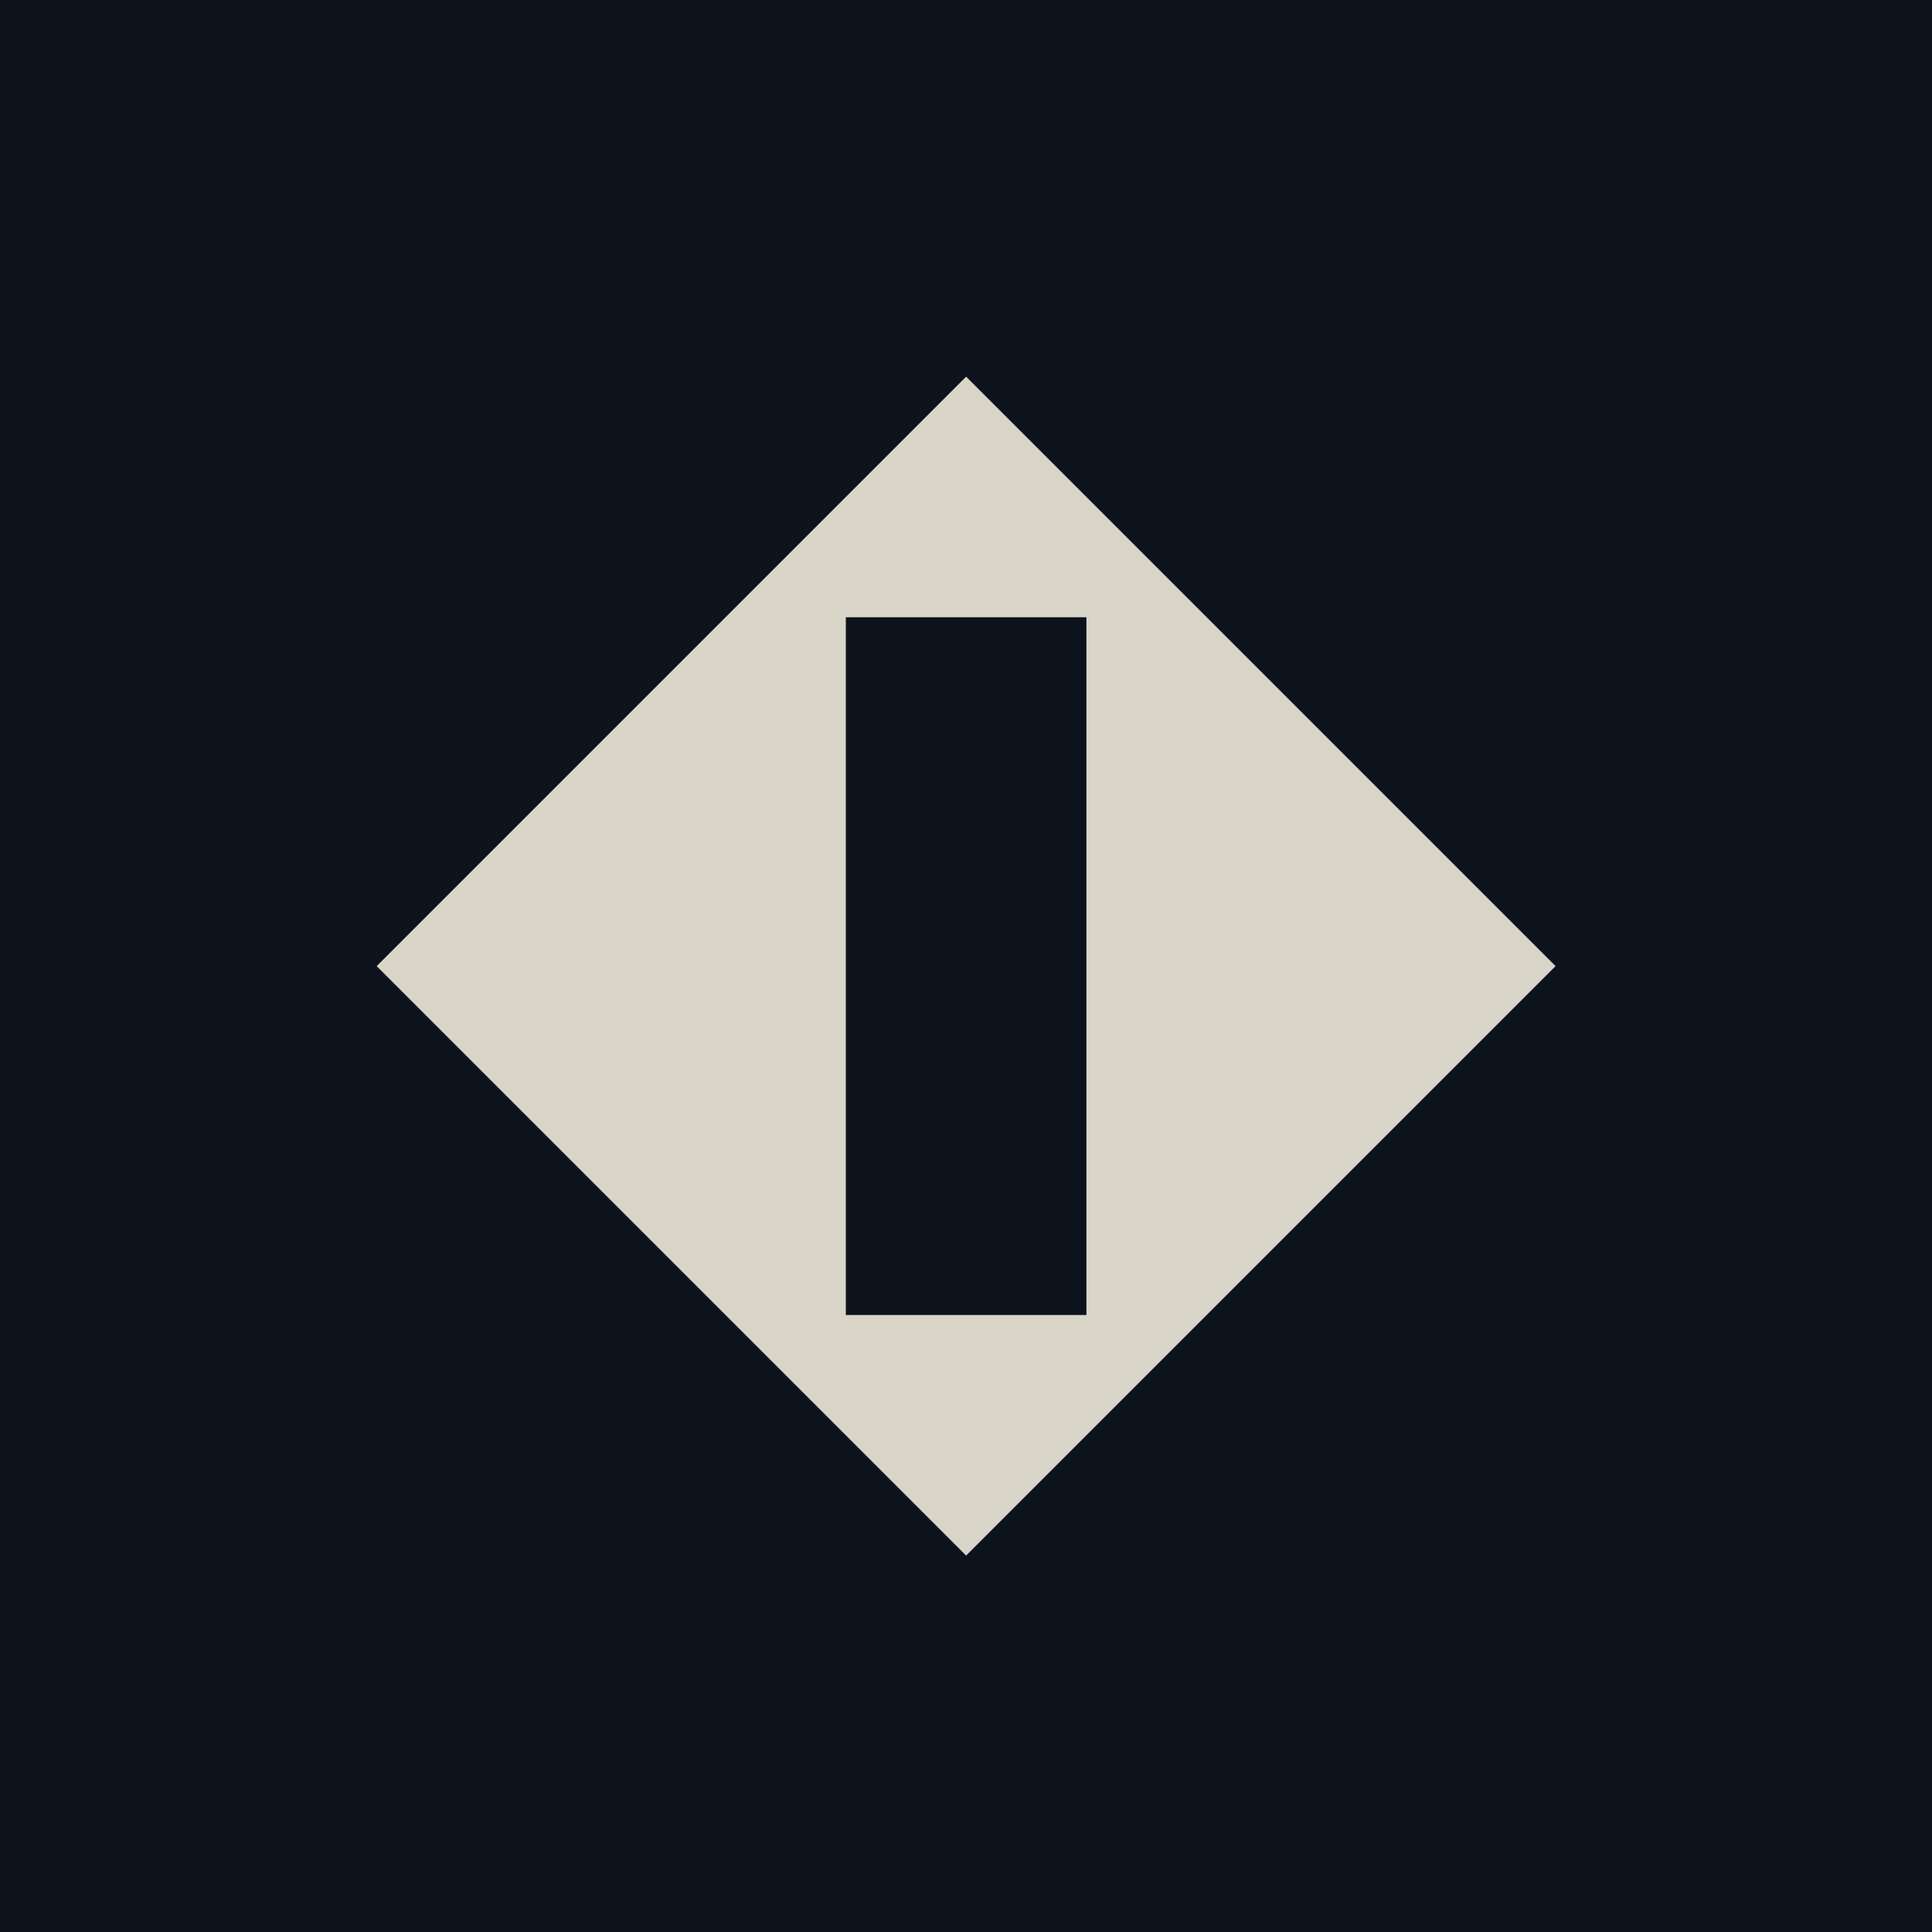
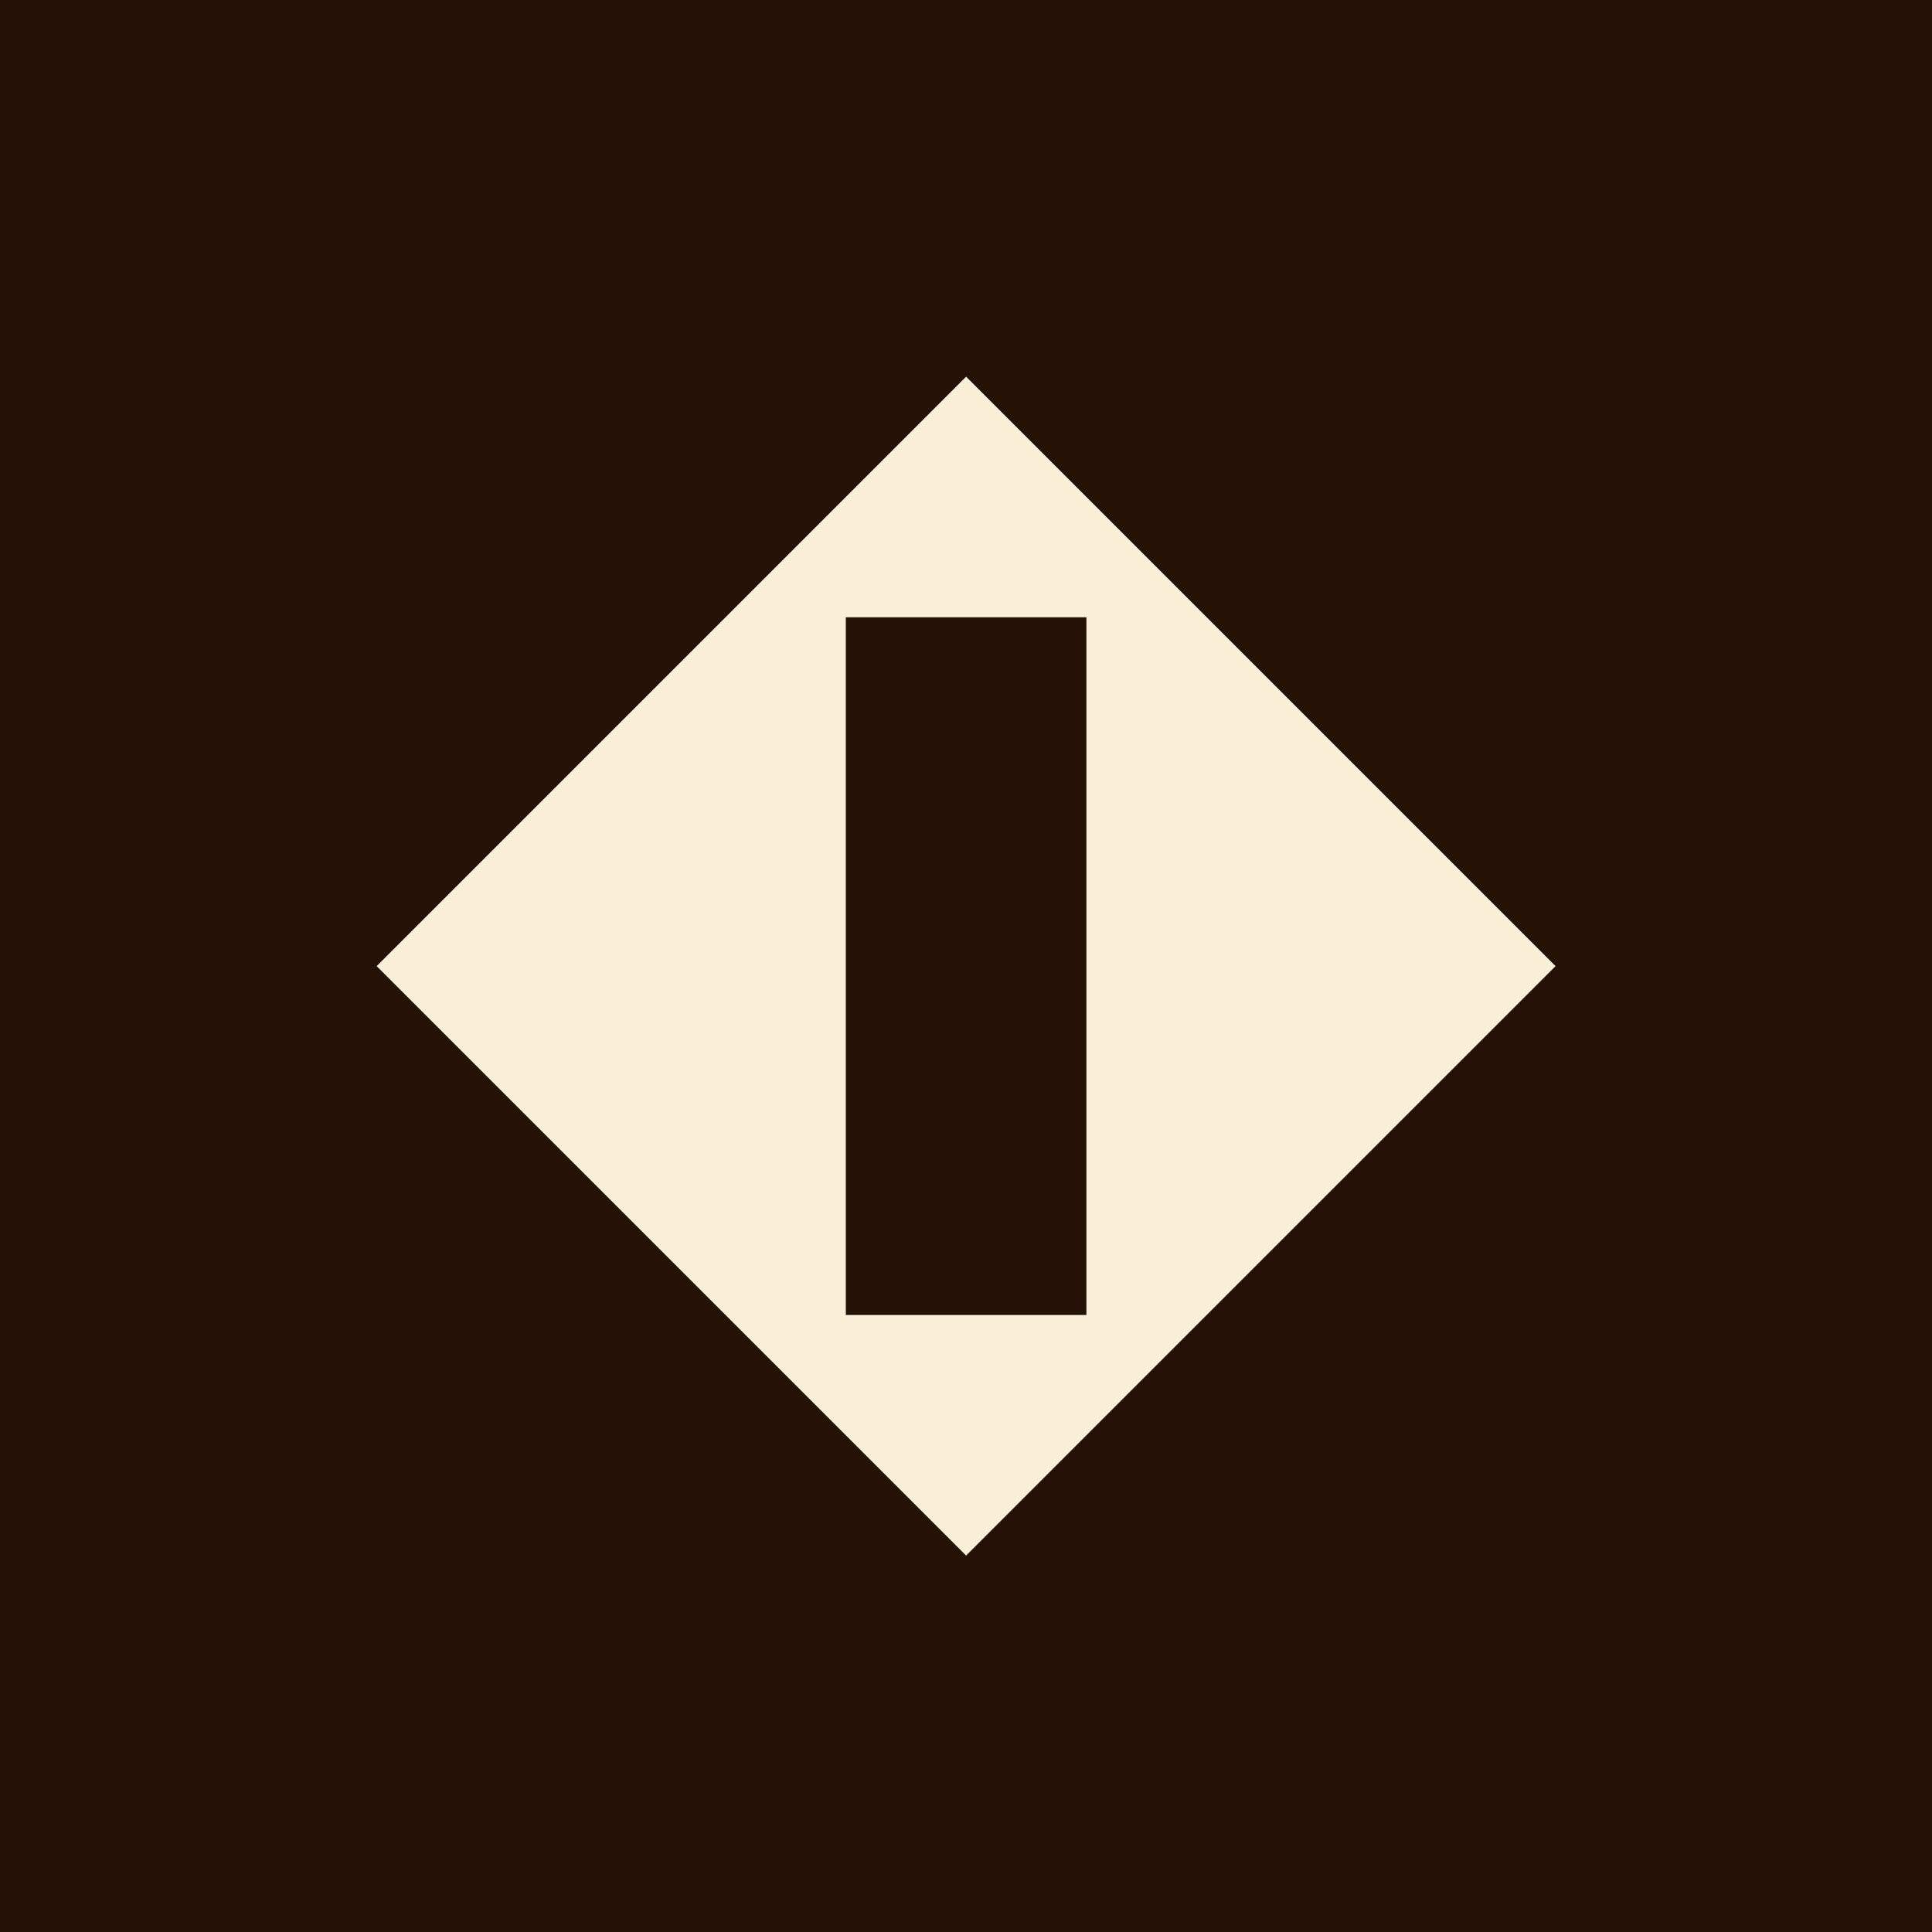
<svg xmlns="http://www.w3.org/2000/svg" viewBox="0 0 256 256" width="256" height="256">
-   <rect width="256" height="256" fill="#0C131D" />
-   <g transform="translate(26 26) scale(0.797)" fill="#D9D5C8">
+   <rect width="256" height="256" fill="#241206" />
+   <g transform="translate(26 26) scale(0.797)" fill="#FBEFD8">
    <path fill-rule="evenodd" d="       M 128 30 L 226 128 L 128 226 L 30 128 Z       M 108 70 L 148 70 L 148 186 L 108 186 Z     " />
  </g>
</svg>
